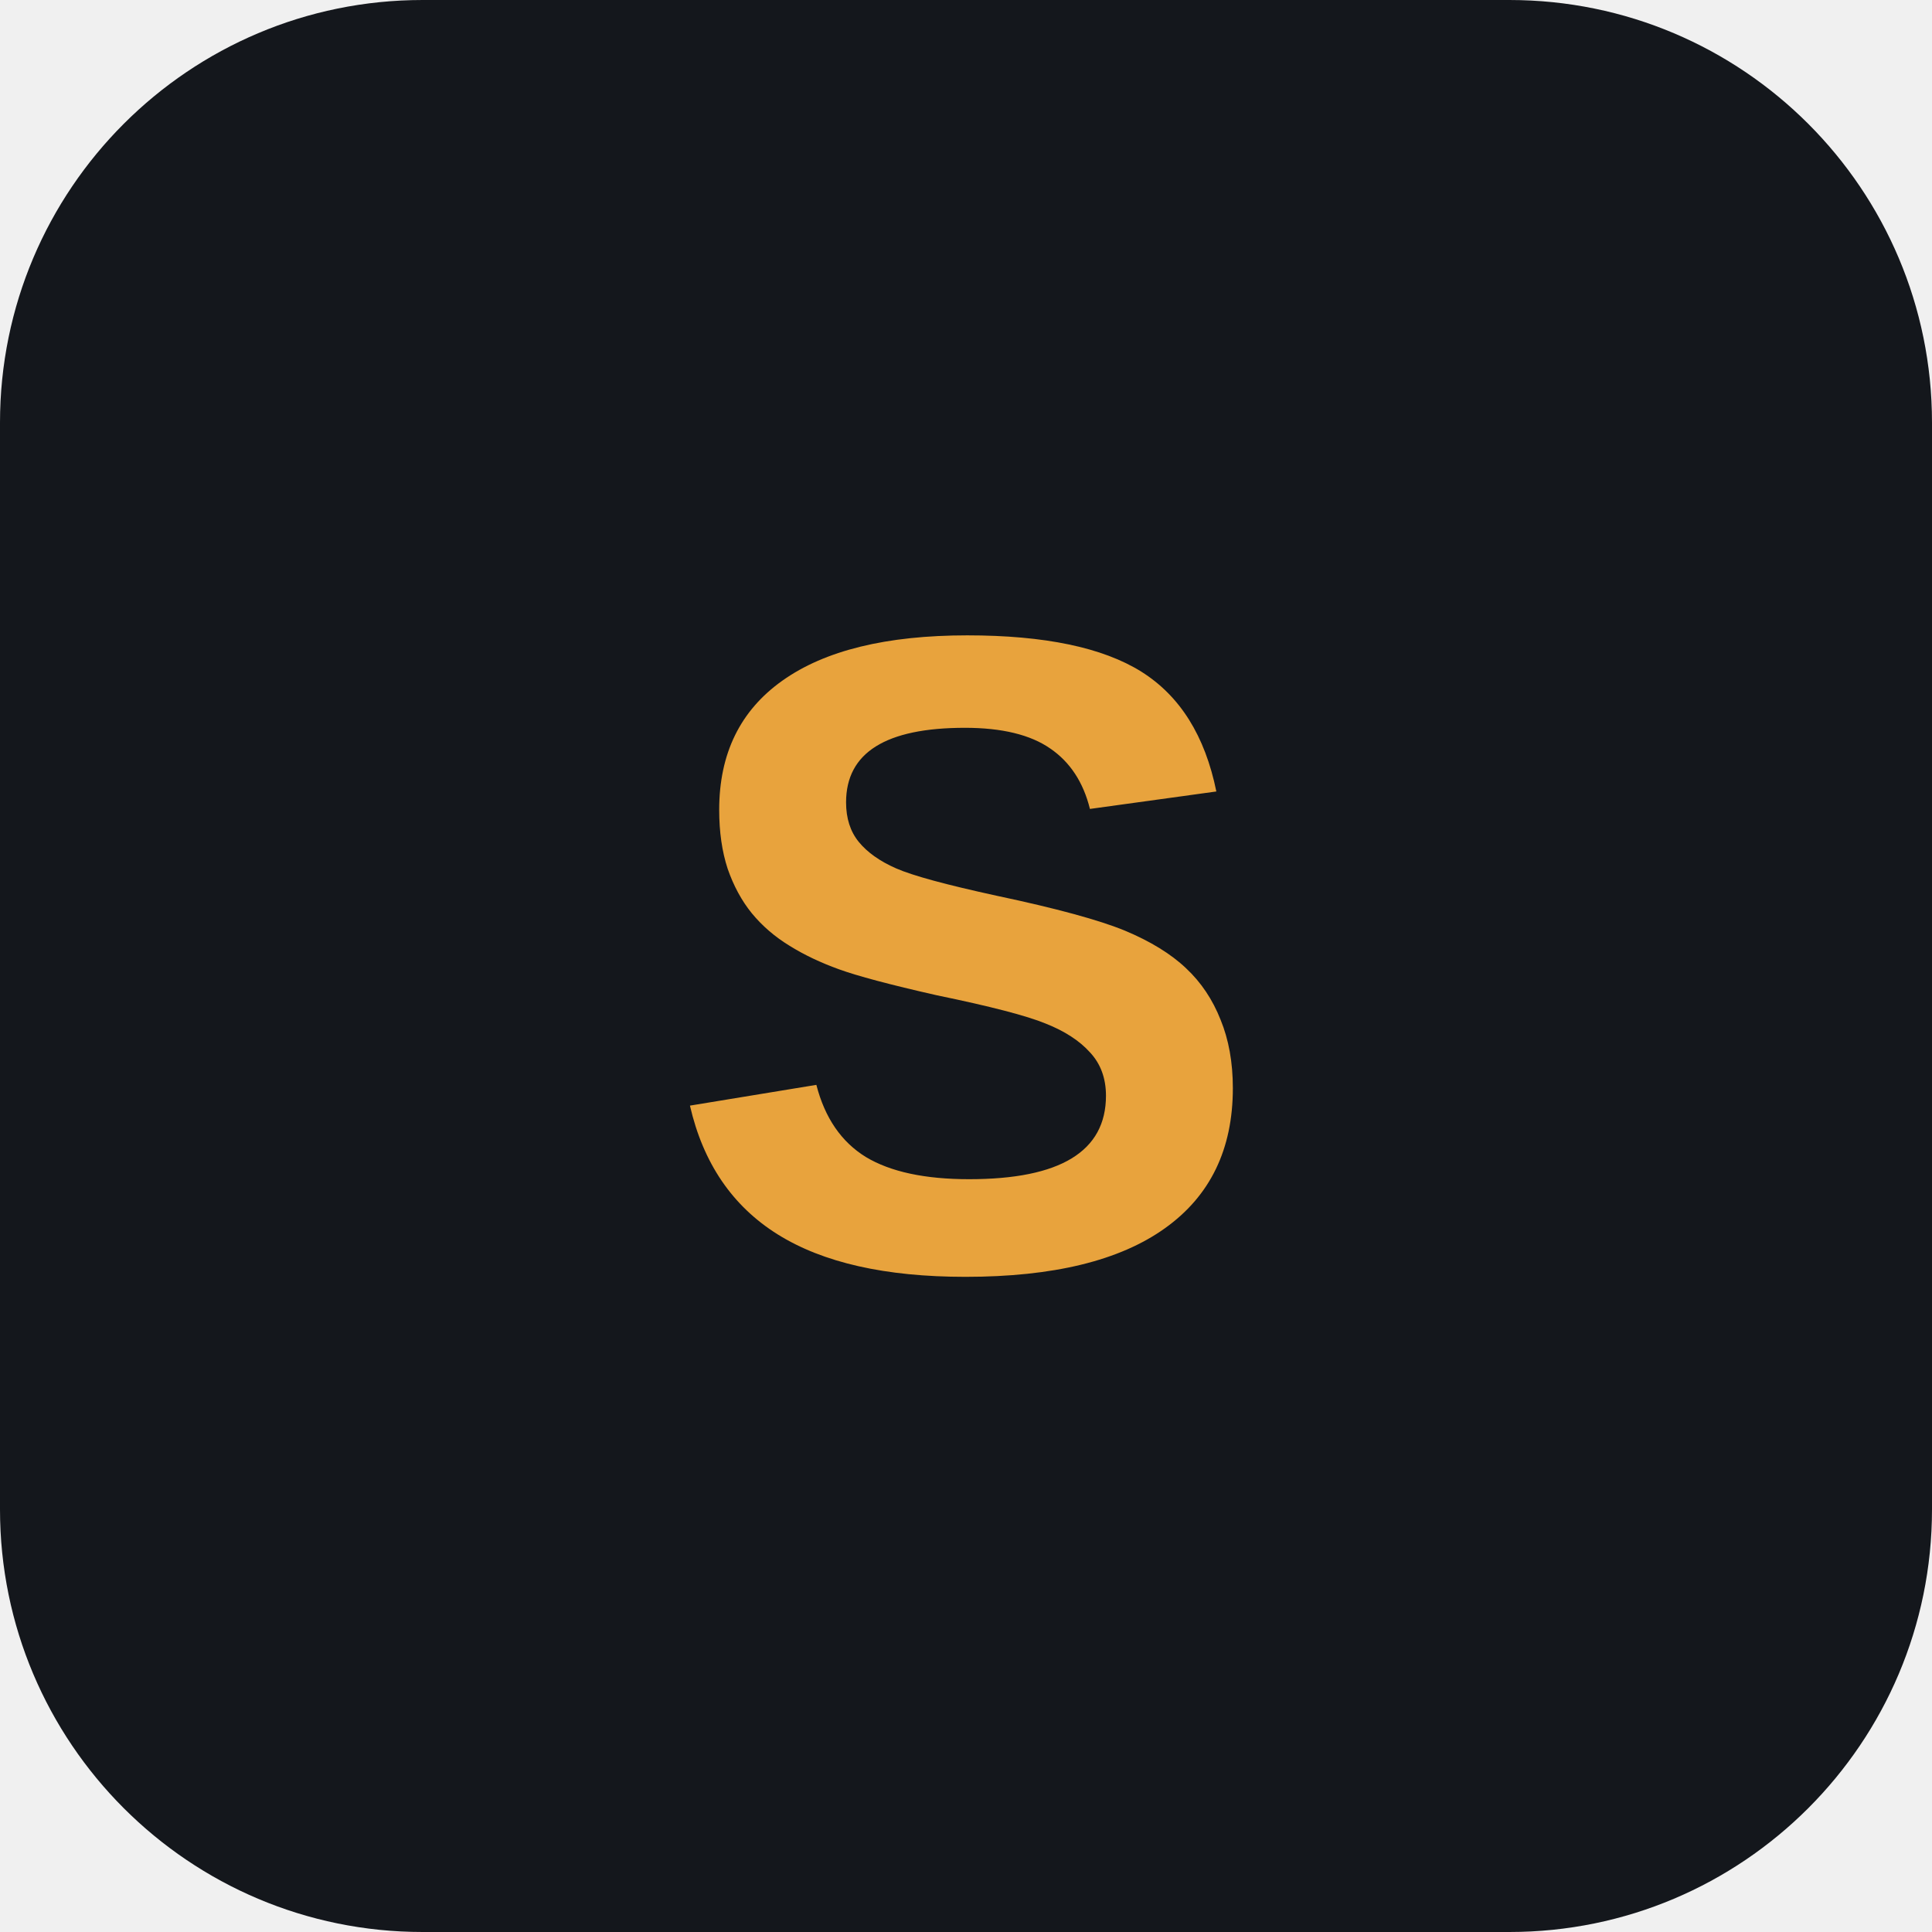
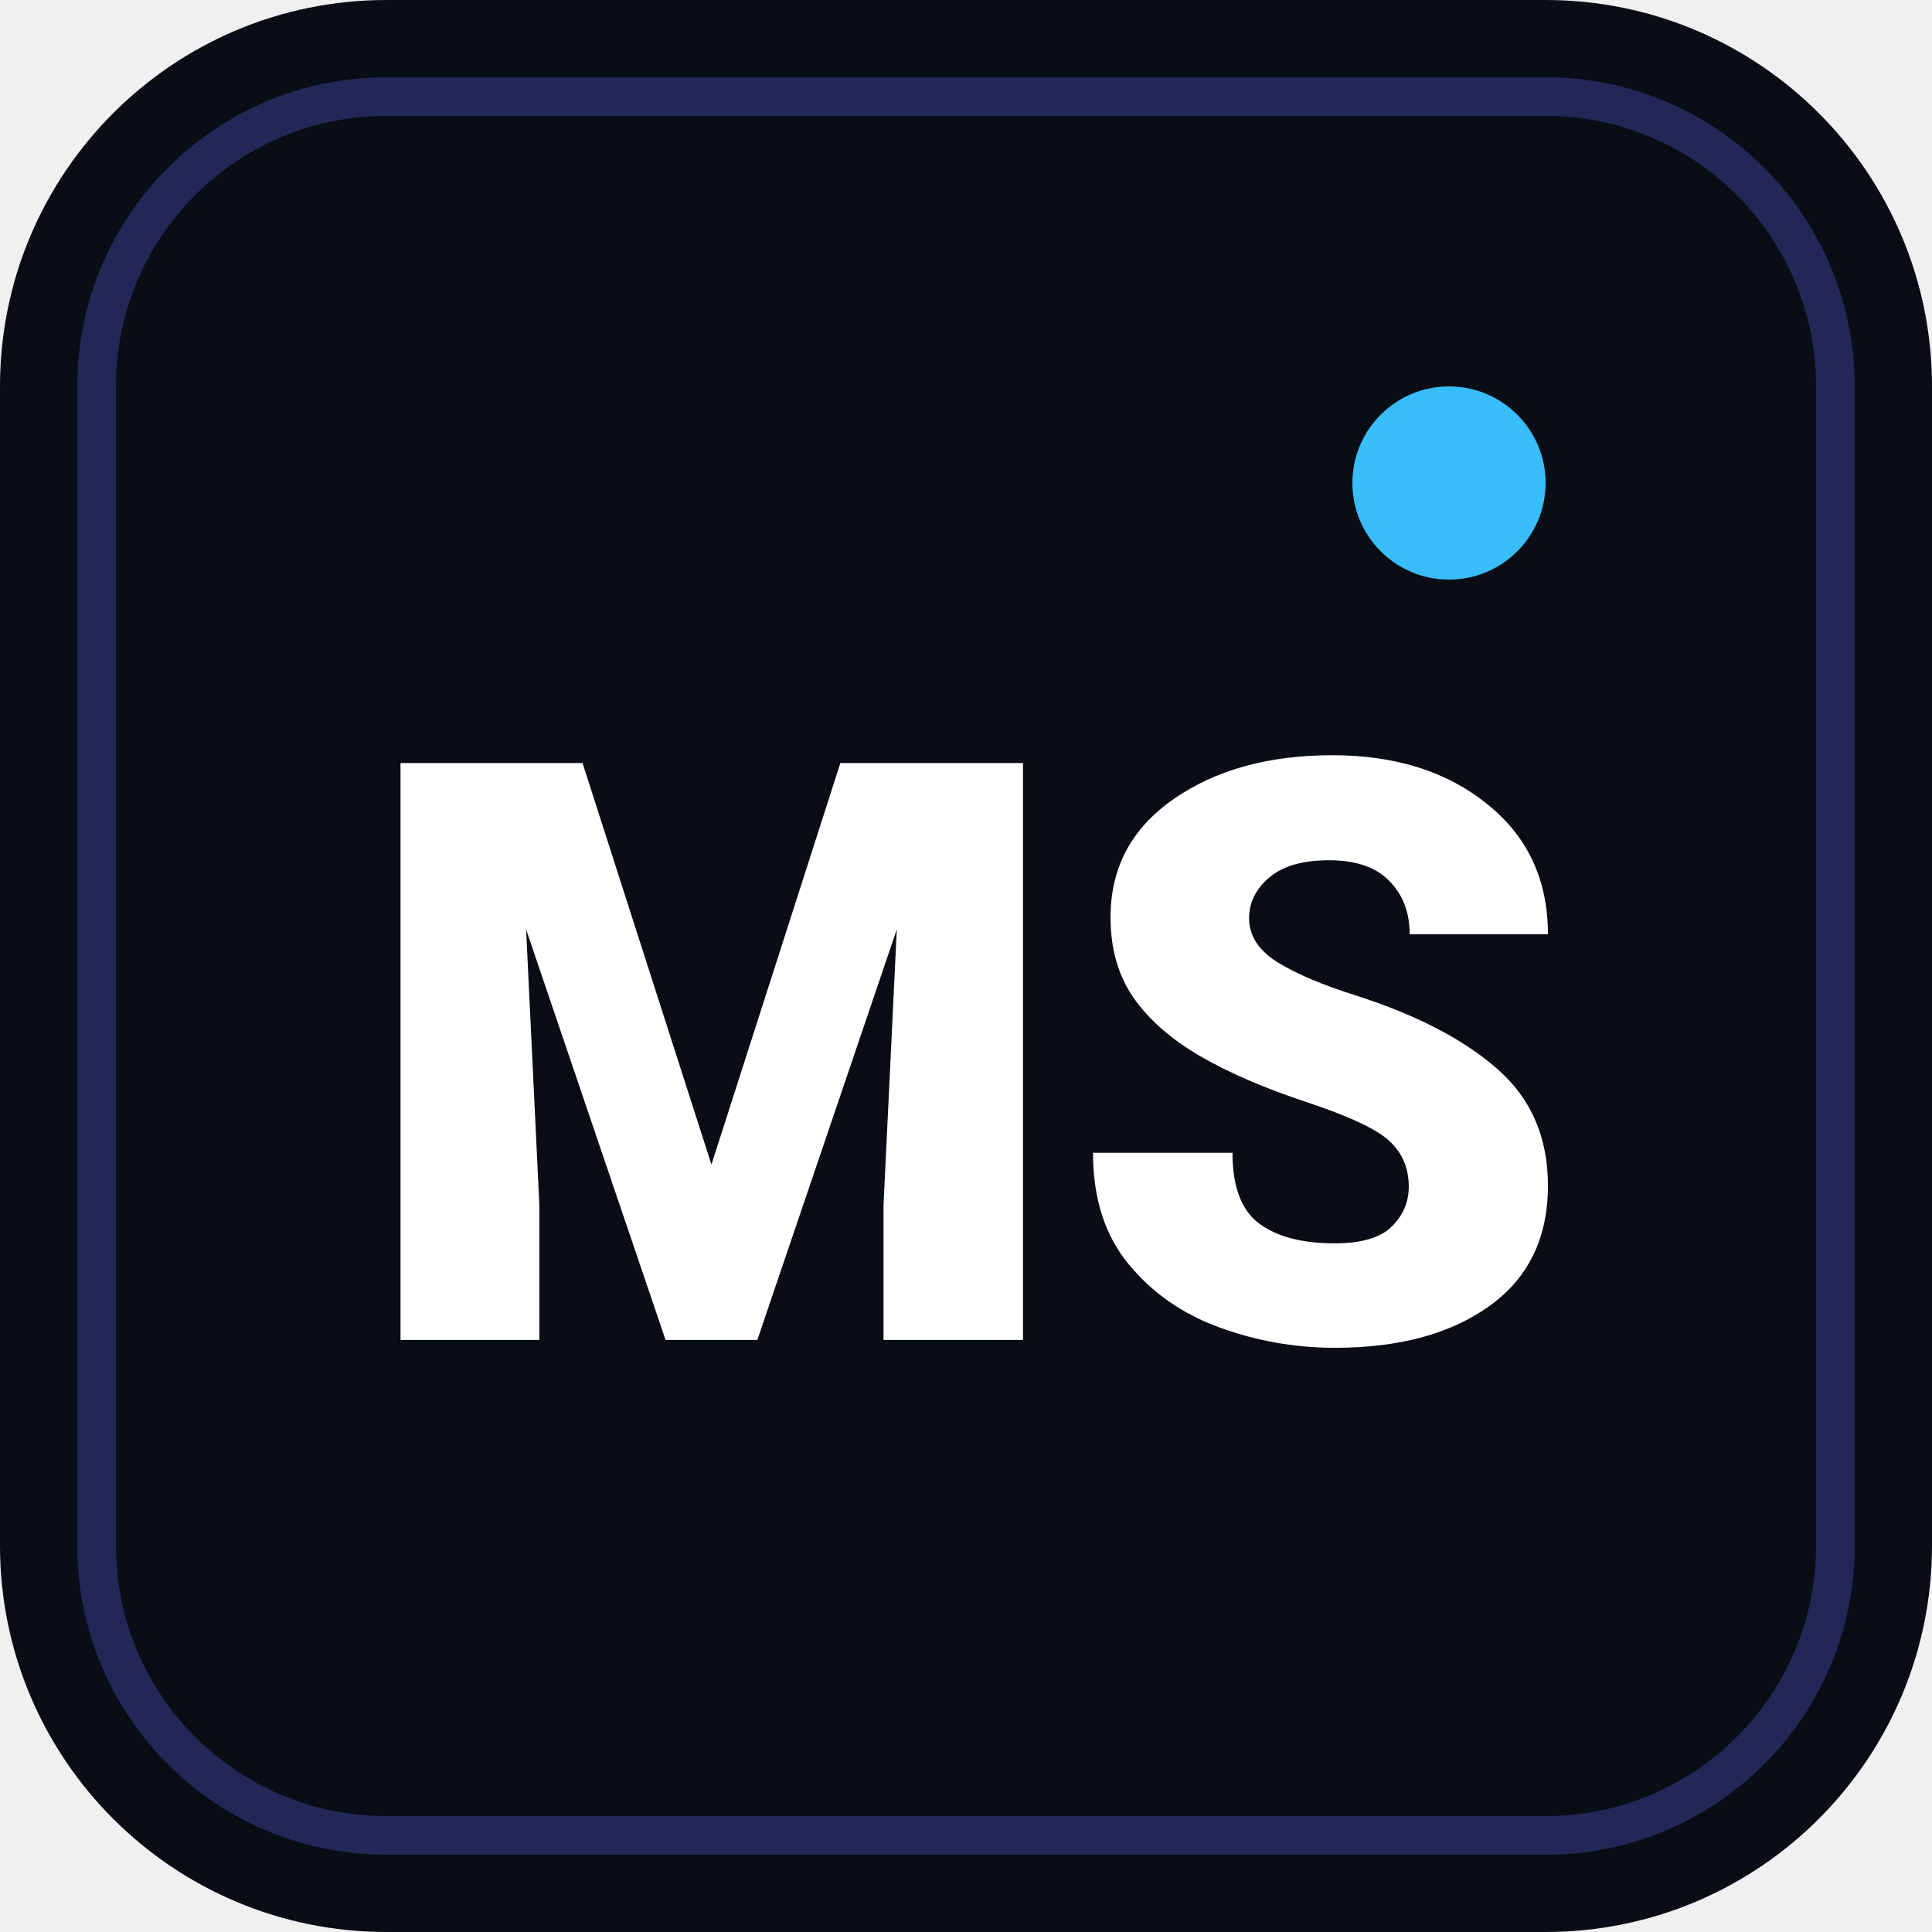
- <svg xmlns="http://www.w3.org/2000/svg" viewBox="0 0 64 64">
-   <rect width="64" height="64" rx="14" fill="#14171c" />
-   <text x="32" y="42" font-family="Space Grotesk, Arial, sans-serif" font-size="30" font-weight="700" fill="#e8a33d" text-anchor="middle">S</text>
+ <svg xmlns="http://www.w3.org/2000/svg" viewBox="0 0 100 100" width="100" height="100">
+   <rect width="100" height="100" rx="20" fill="#090d16" />
+   <rect x="5" y="5" width="90" height="90" rx="15" fill="none" stroke="#6366f1" stroke-width="2" stroke-opacity="0.3" />
+   <text x="50%" y="55%" dominant-baseline="central" text-anchor="middle" font-family="-apple-system, BlinkMacSystemFont, 'Segoe UI', Roboto, sans-serif" font-weight="800" font-size="42" fill="#ffffff">
+     MS
+   </text>
+   <circle cx="75" cy="25" r="5" fill="#38bdf8" />
</svg>
